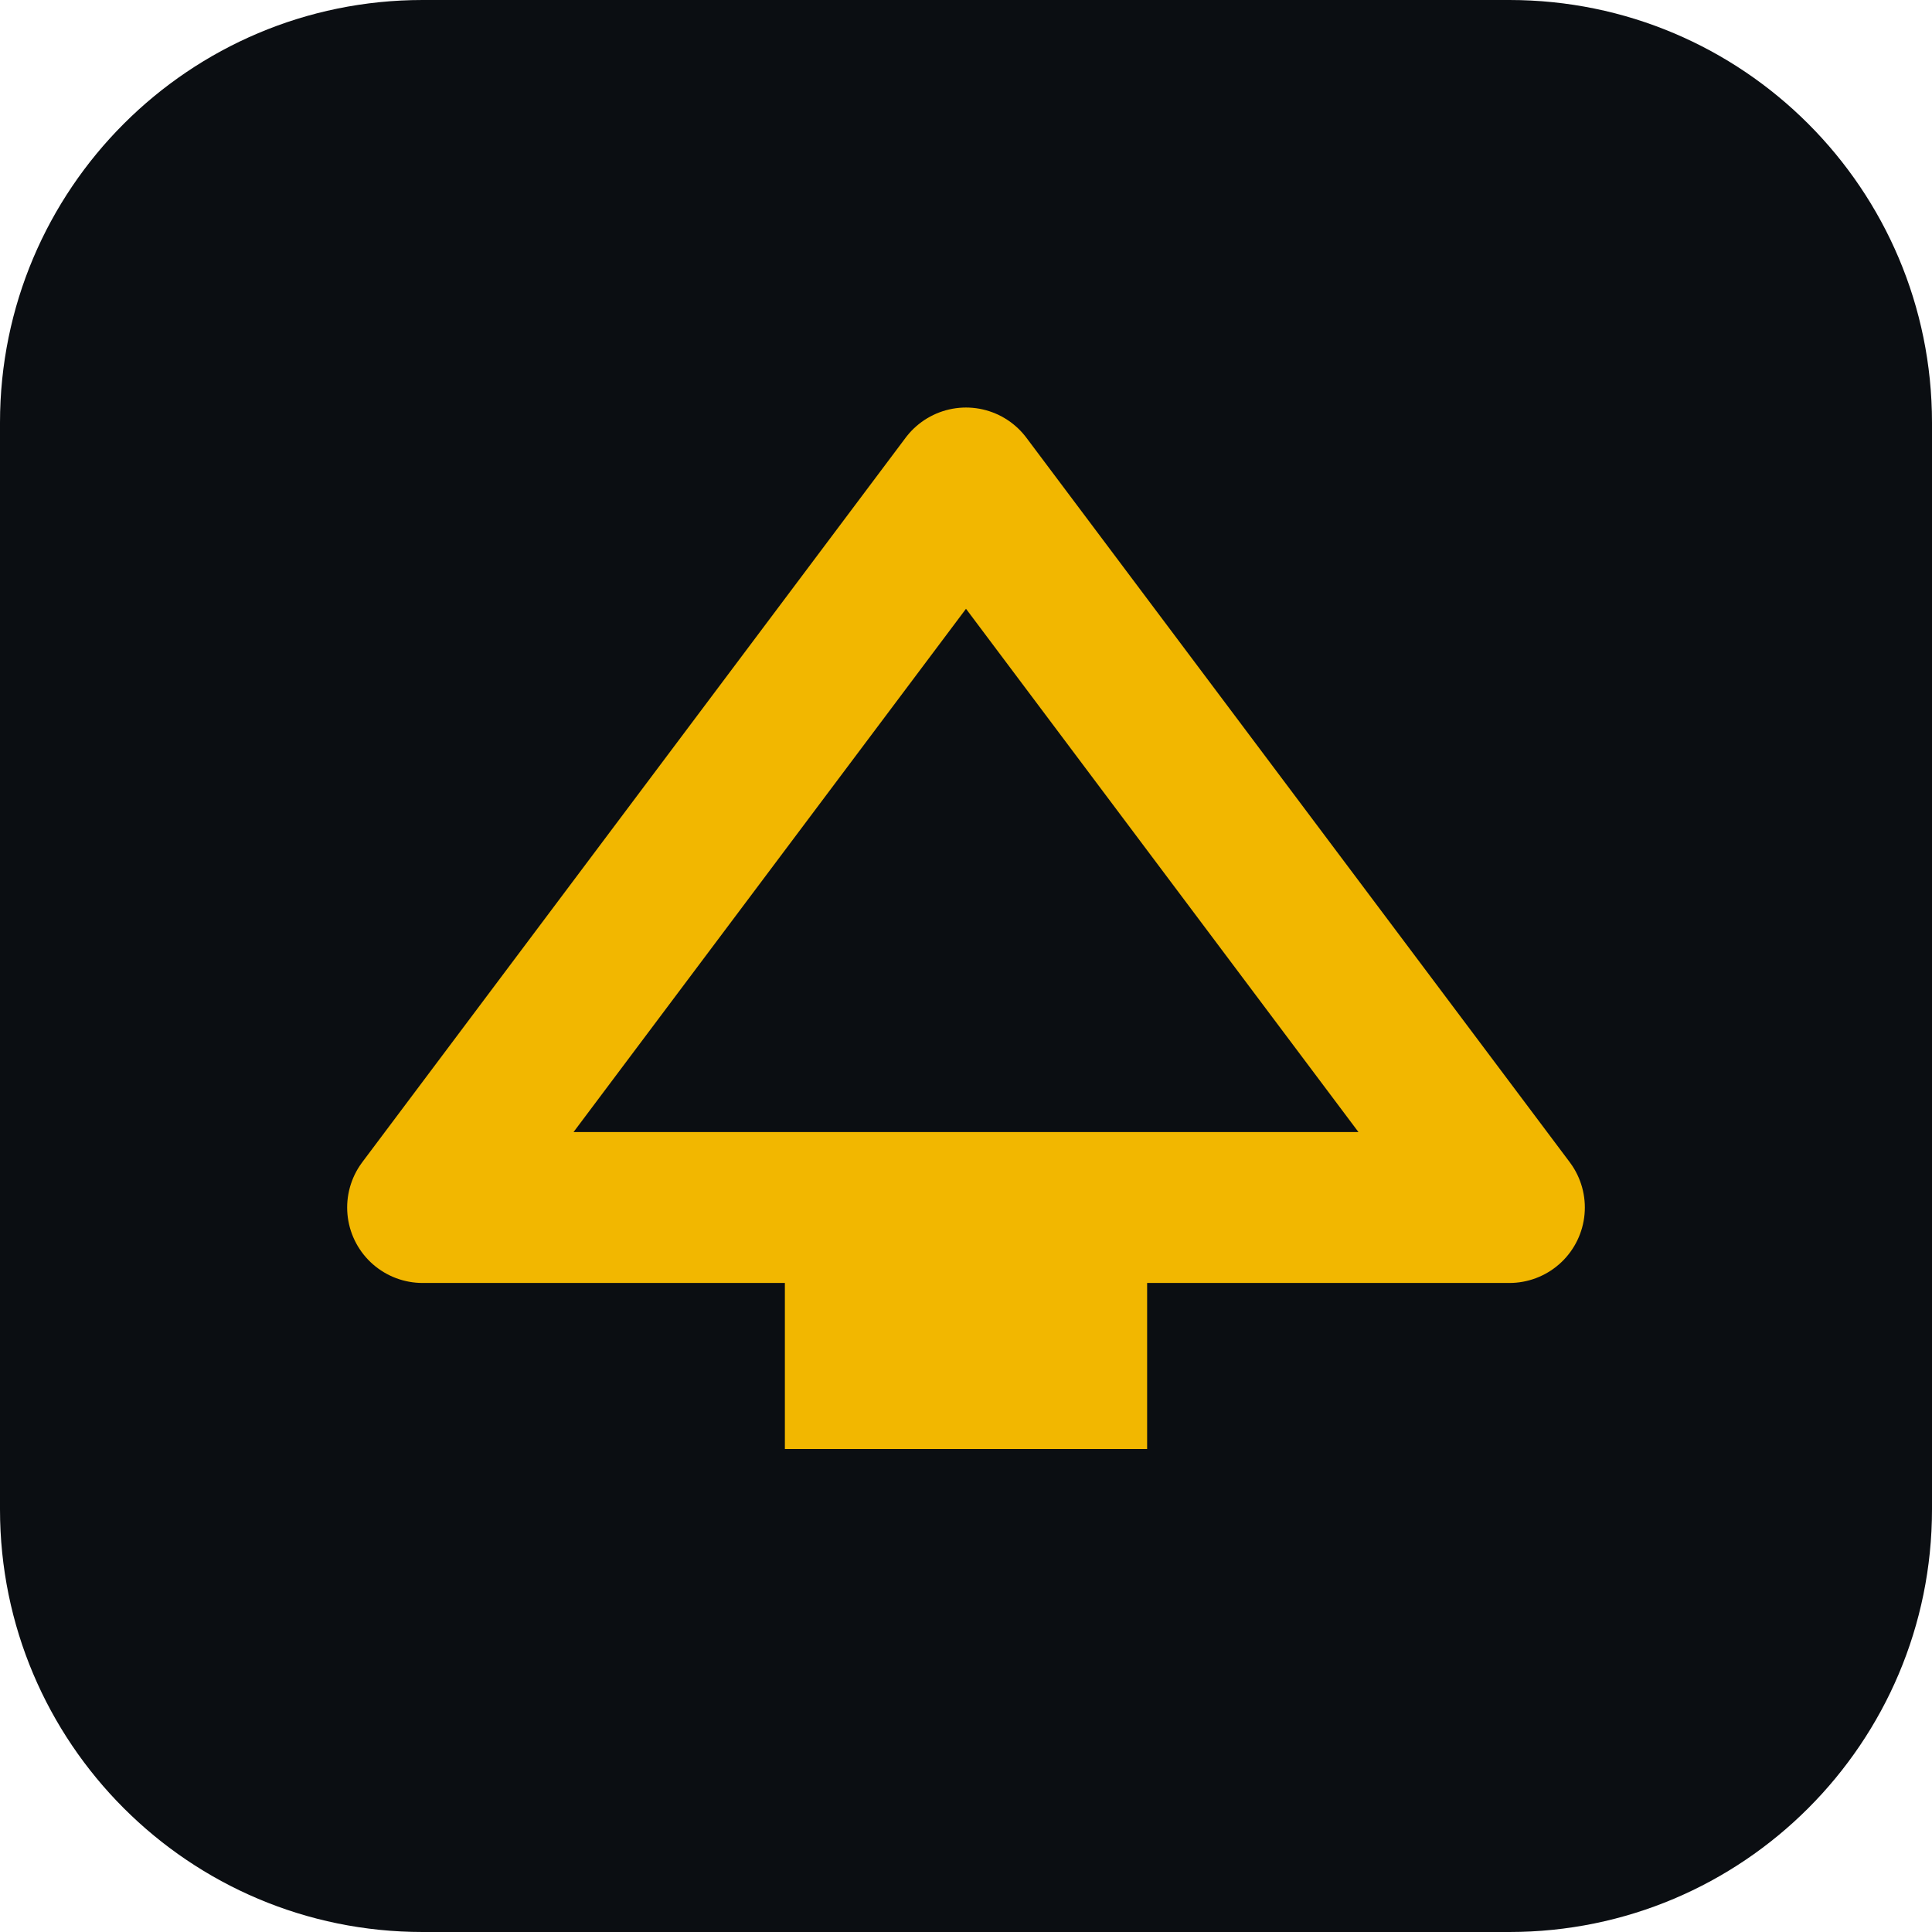
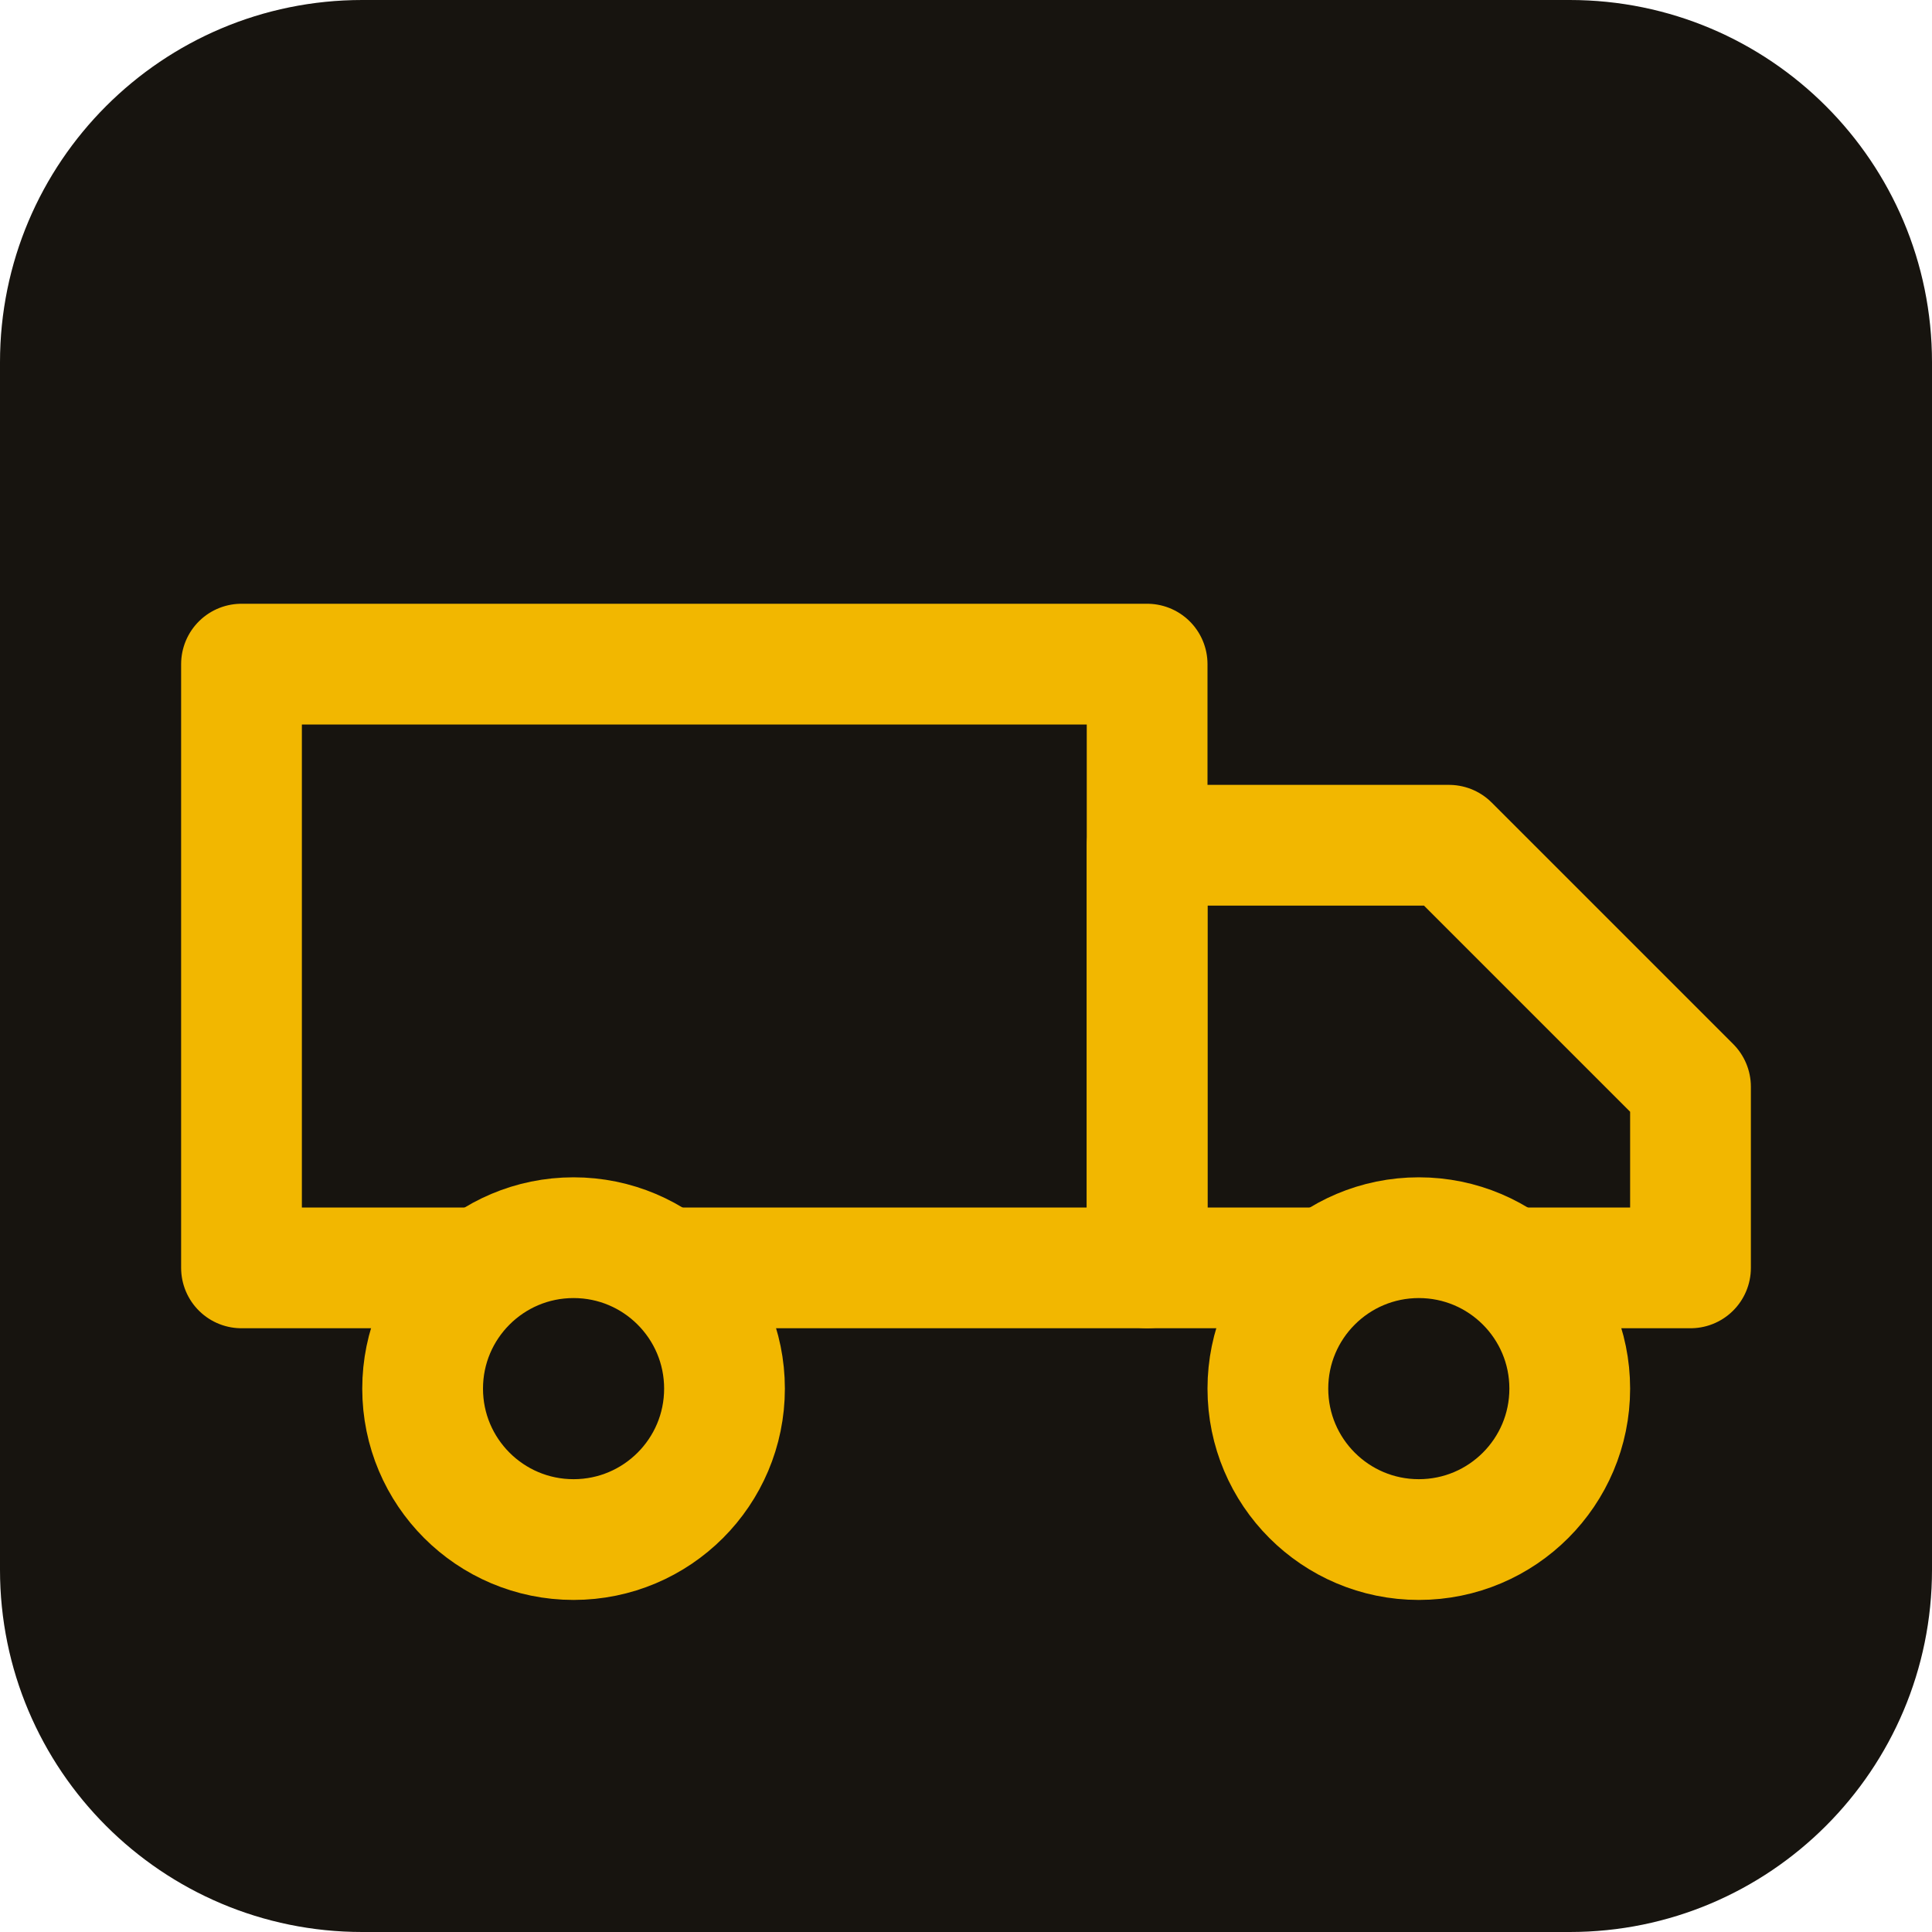
<svg xmlns="http://www.w3.org/2000/svg" viewBox="0 0 64 64" width="64" height="64">
-   <rect width="64" height="64" rx="14" fill="#0b0e12" />
-   <path d="M14 40 L32 16 L50 40 Z" fill="none" stroke="#f2b700" stroke-width="5" stroke-linejoin="round" />
-   <rect x="26" y="38" width="12" height="10" fill="#f2b700" />
+   <rect width="64" height="64" rx="12" fill="#17140f" />
+   <rect x="8" y="22" width="30" height="20" fill="none" stroke="#f2b700" stroke-width="4" stroke-linejoin="round" />
+   <path d="M38 28h10l8 8v6H38z" fill="none" stroke="#f2b700" stroke-width="4" stroke-linejoin="round" />
+   <circle cx="19" cy="46" r="5" fill="#17140f" stroke="#f2b700" stroke-width="4" />
+   <circle cx="47" cy="46" r="5" fill="#17140f" stroke="#f2b700" stroke-width="4" />
</svg>
